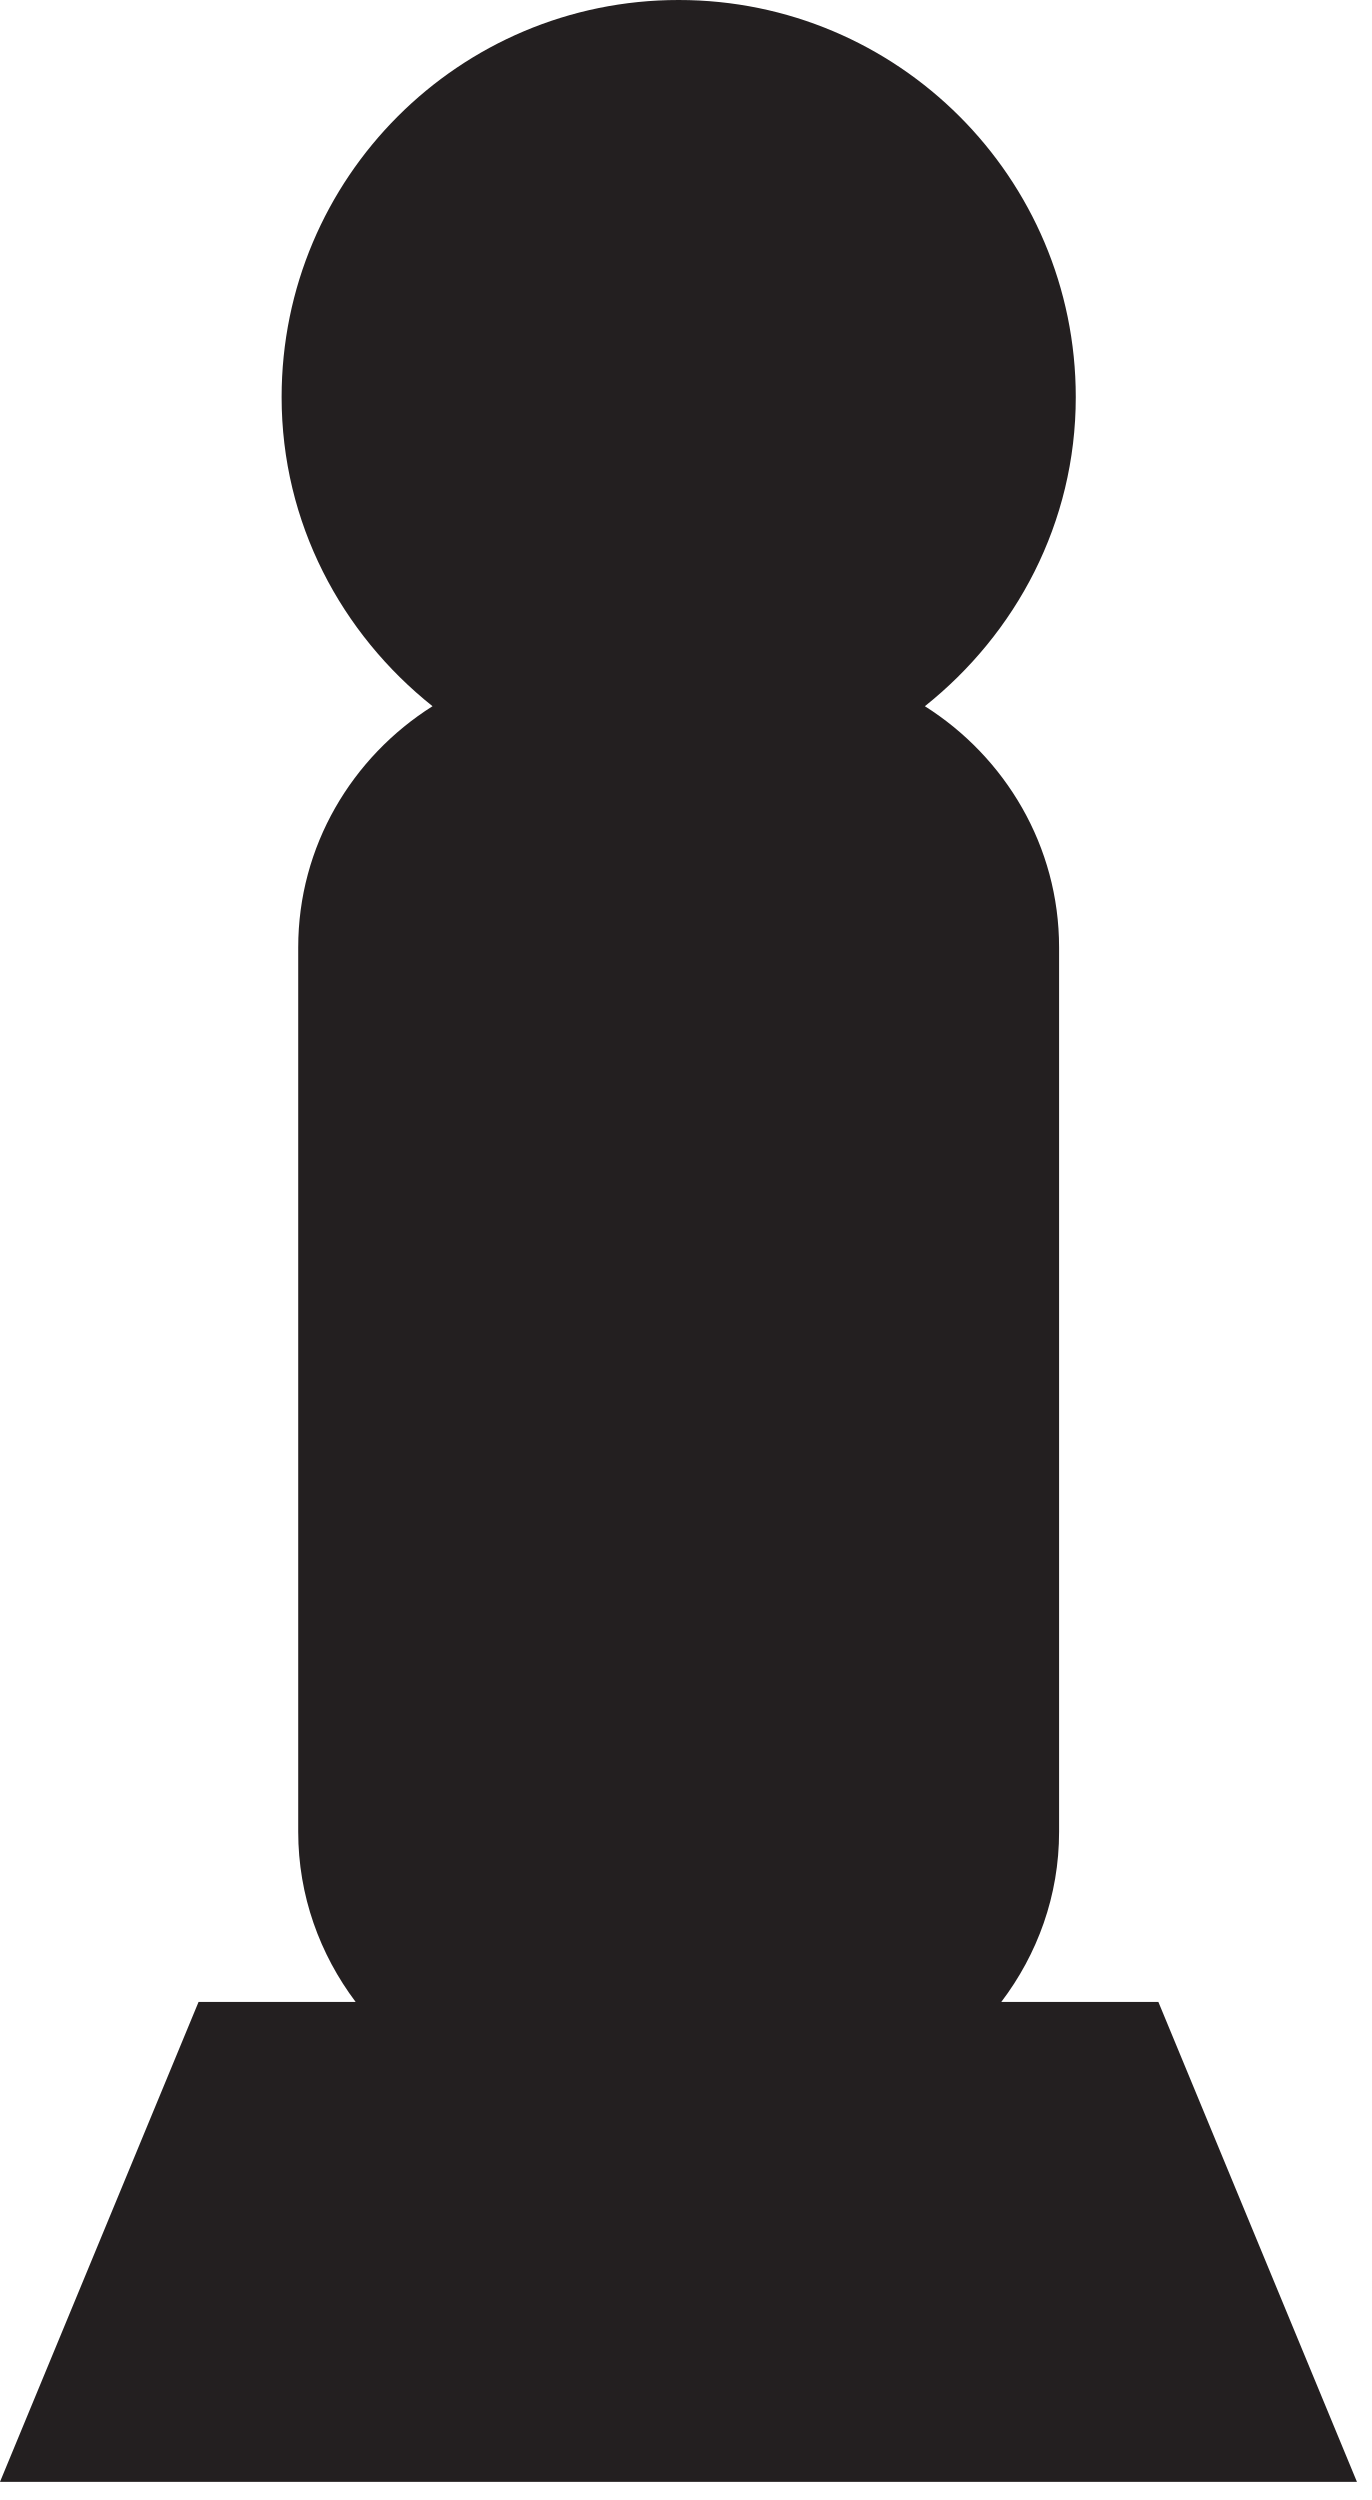
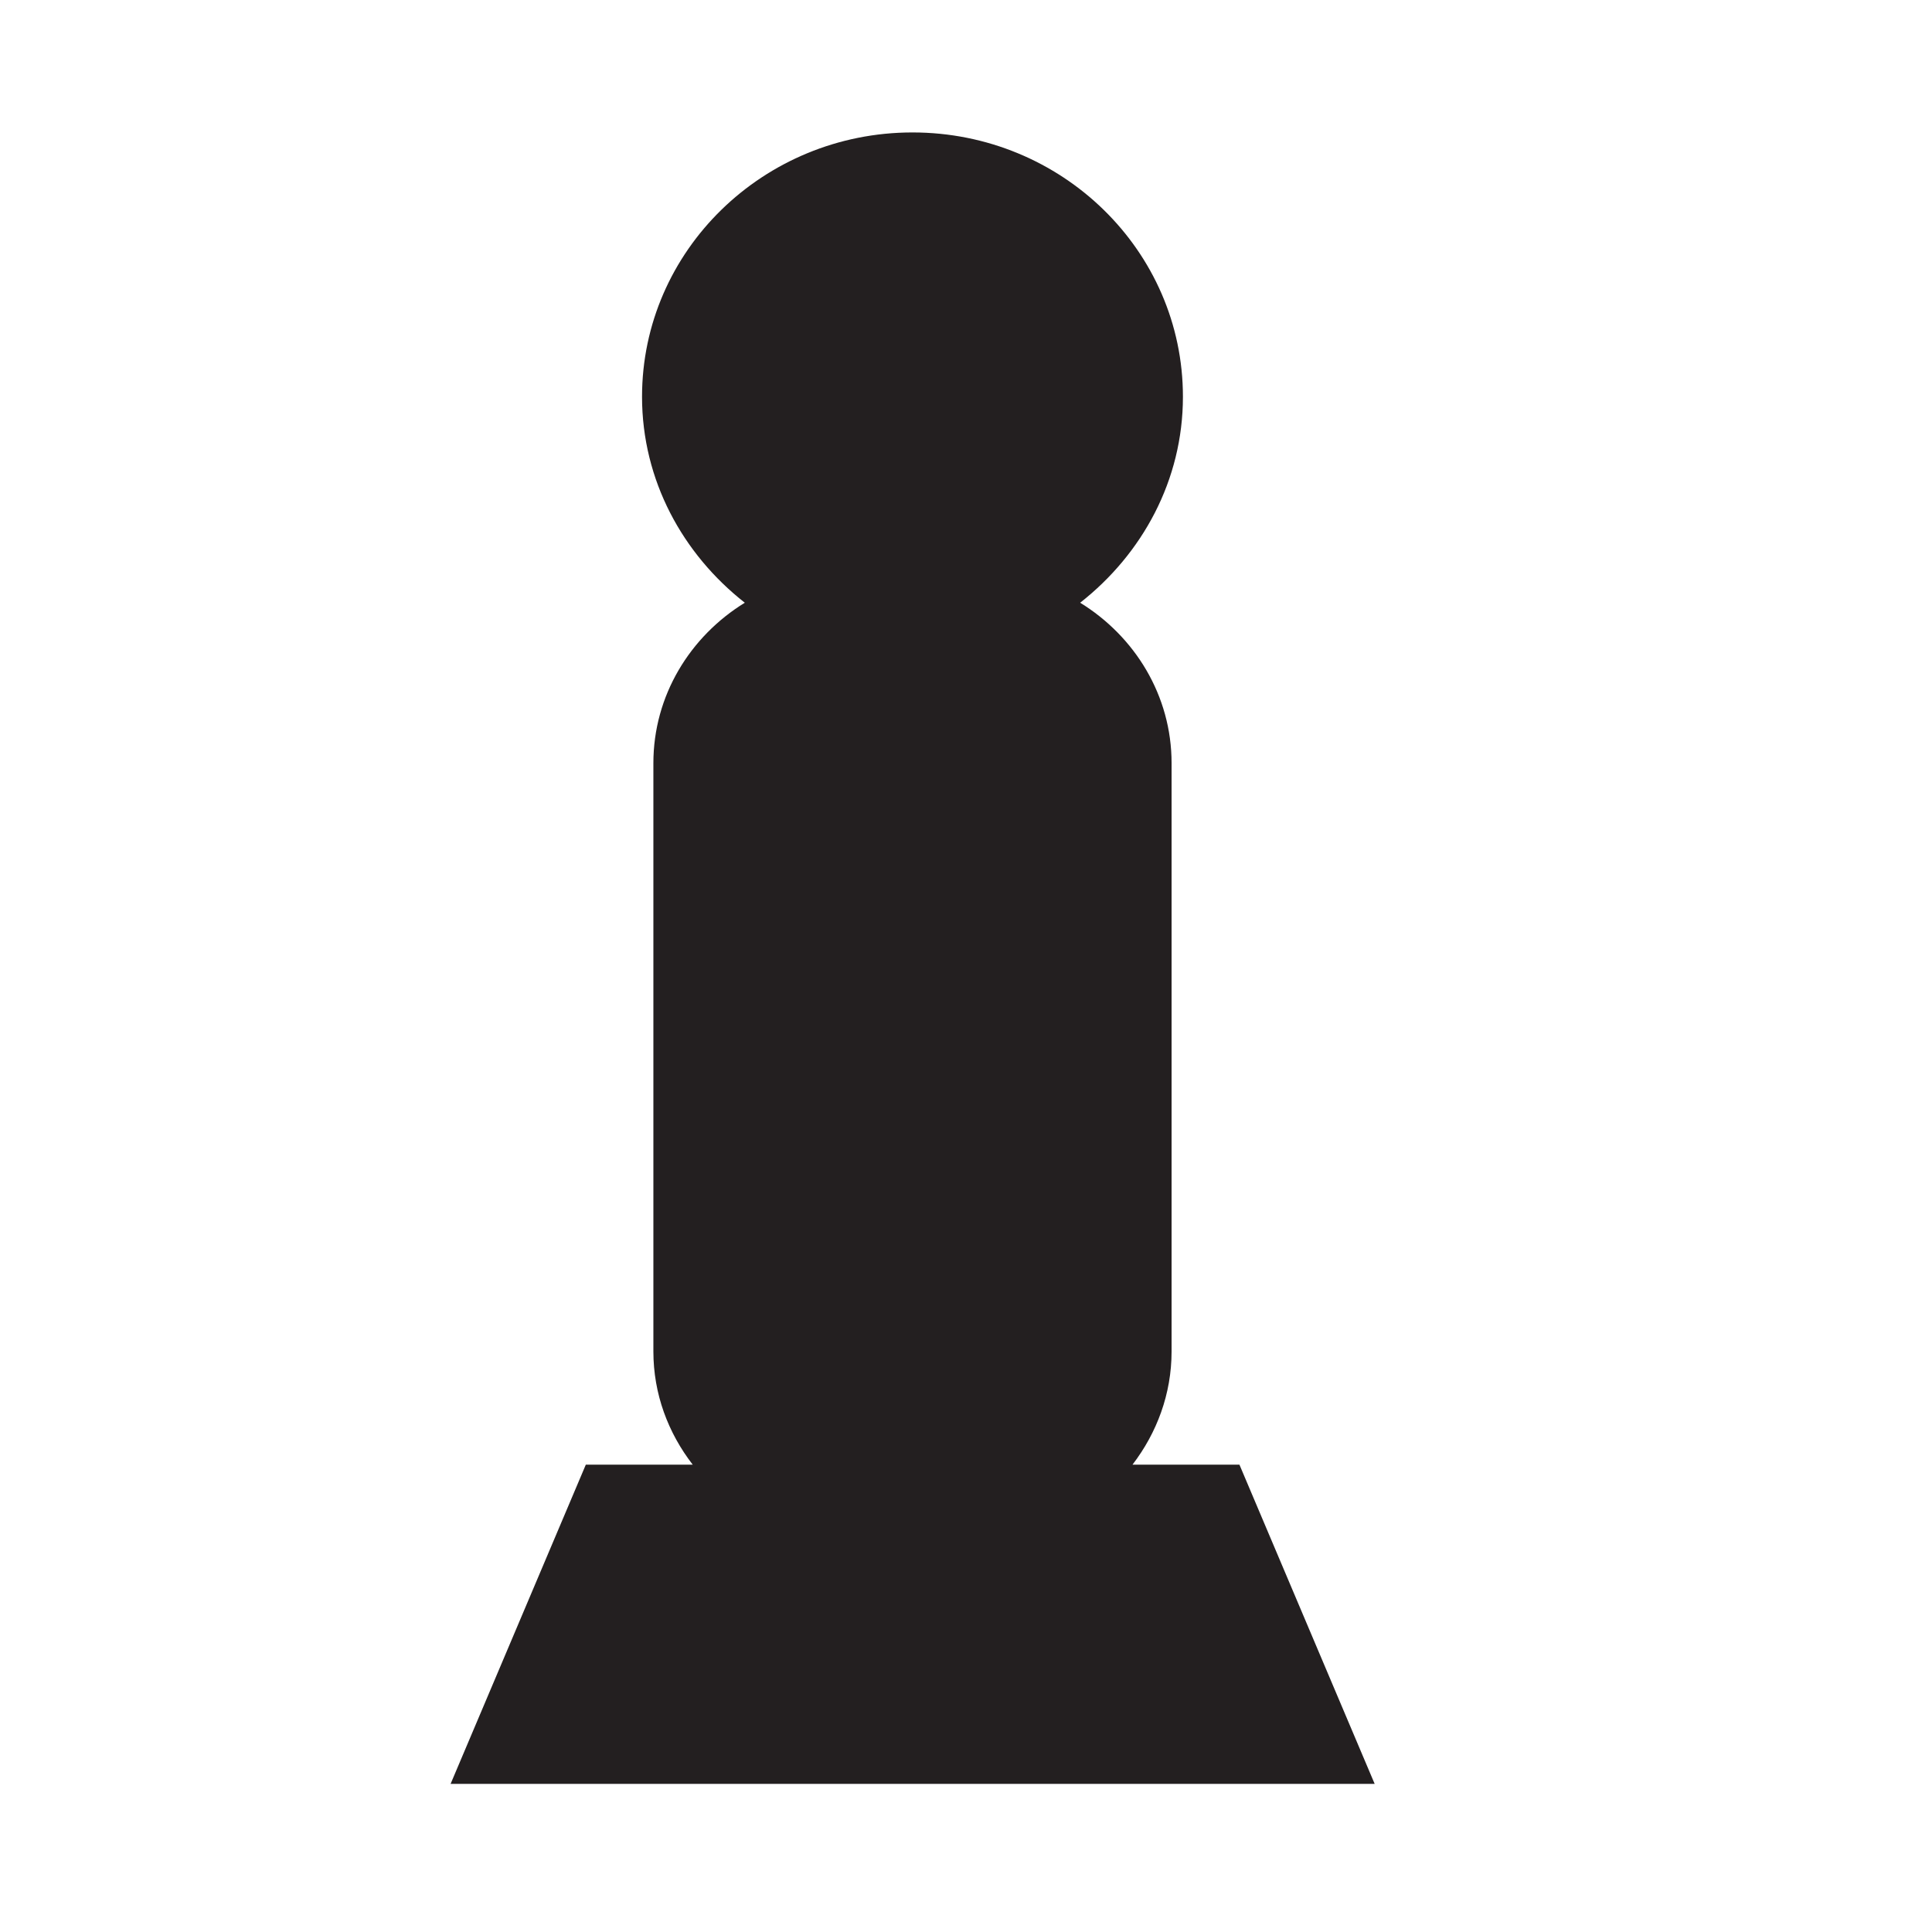
- <svg xmlns="http://www.w3.org/2000/svg" width="100%" height="100%" viewBox="0 0 62 113" version="1.1" xml:space="preserve" style="fill-rule:evenodd;clip-rule:evenodd;stroke-linejoin:round;stroke-miterlimit:2;">
-   <g transform="matrix(4.16667,0,0,4.16667,52.3583,21.6917)">
-     <path d="M0,16.511L-1.704,16.511C-1.312,15.995 -1.077,15.359 -1.077,14.665L-1.077,5.072C-1.077,3.972 -1.661,3.006 -2.533,2.455C-1.544,1.667 -0.896,0.466 -0.896,-0.898C-0.896,-3.278 -2.826,-5.206 -5.204,-5.206C-7.584,-5.206 -9.511,-3.278 -9.511,-0.898C-9.511,0.466 -8.863,1.667 -7.874,2.455C-8.747,3.006 -9.331,3.972 -9.331,5.072L-9.331,14.665C-9.331,15.359 -9.096,15.995 -8.708,16.511L-10.412,16.511L-12.566,21.717L2.154,21.717L0,16.511Z" style="fill:rgb(35,31,32);fill-rule:nonzero;" />
+ <svg xmlns="http://www.w3.org/2000/svg" id="StartSide" width="100%" height="100%" viewBox="0 0 188 188" version="1.1" xml:space="preserve" style="fill-rule:evenodd;clip-rule:evenodd;stroke-linejoin:round;stroke-miterlimit:2;">
+   <g id="Starting-Side" transform="matrix(4.16667,0,0,4.16667,-414.079,-789.617)">
+     <path d="M99.379,189.508L99.379,234.508L144.38,234.508L144.38,189.508L144.38,234.508L99.379,234.508L99.379,189.508ZM109.902,231.169L113.06,223.714L115.557,223.714C114.983,222.973 114.638,222.063 114.638,221.069L114.638,207.33C114.638,205.753 115.494,204.371 116.773,203.584C115.324,202.448 114.373,200.726 114.373,198.773C114.373,195.366 117.206,192.601 120.689,192.601C124.178,192.601 127.005,195.366 127.005,198.773C127.005,200.726 126.054,202.448 124.605,203.584C125.884,204.371 126.74,205.753 126.74,207.33L126.74,221.069C126.74,222.063 126.395,222.973 125.827,223.714L128.325,223.714L131.483,231.169L109.902,231.169Z" style="fill:rgb(35,31,32);fill-rule:nonzero;" />
  </g>
</svg>
